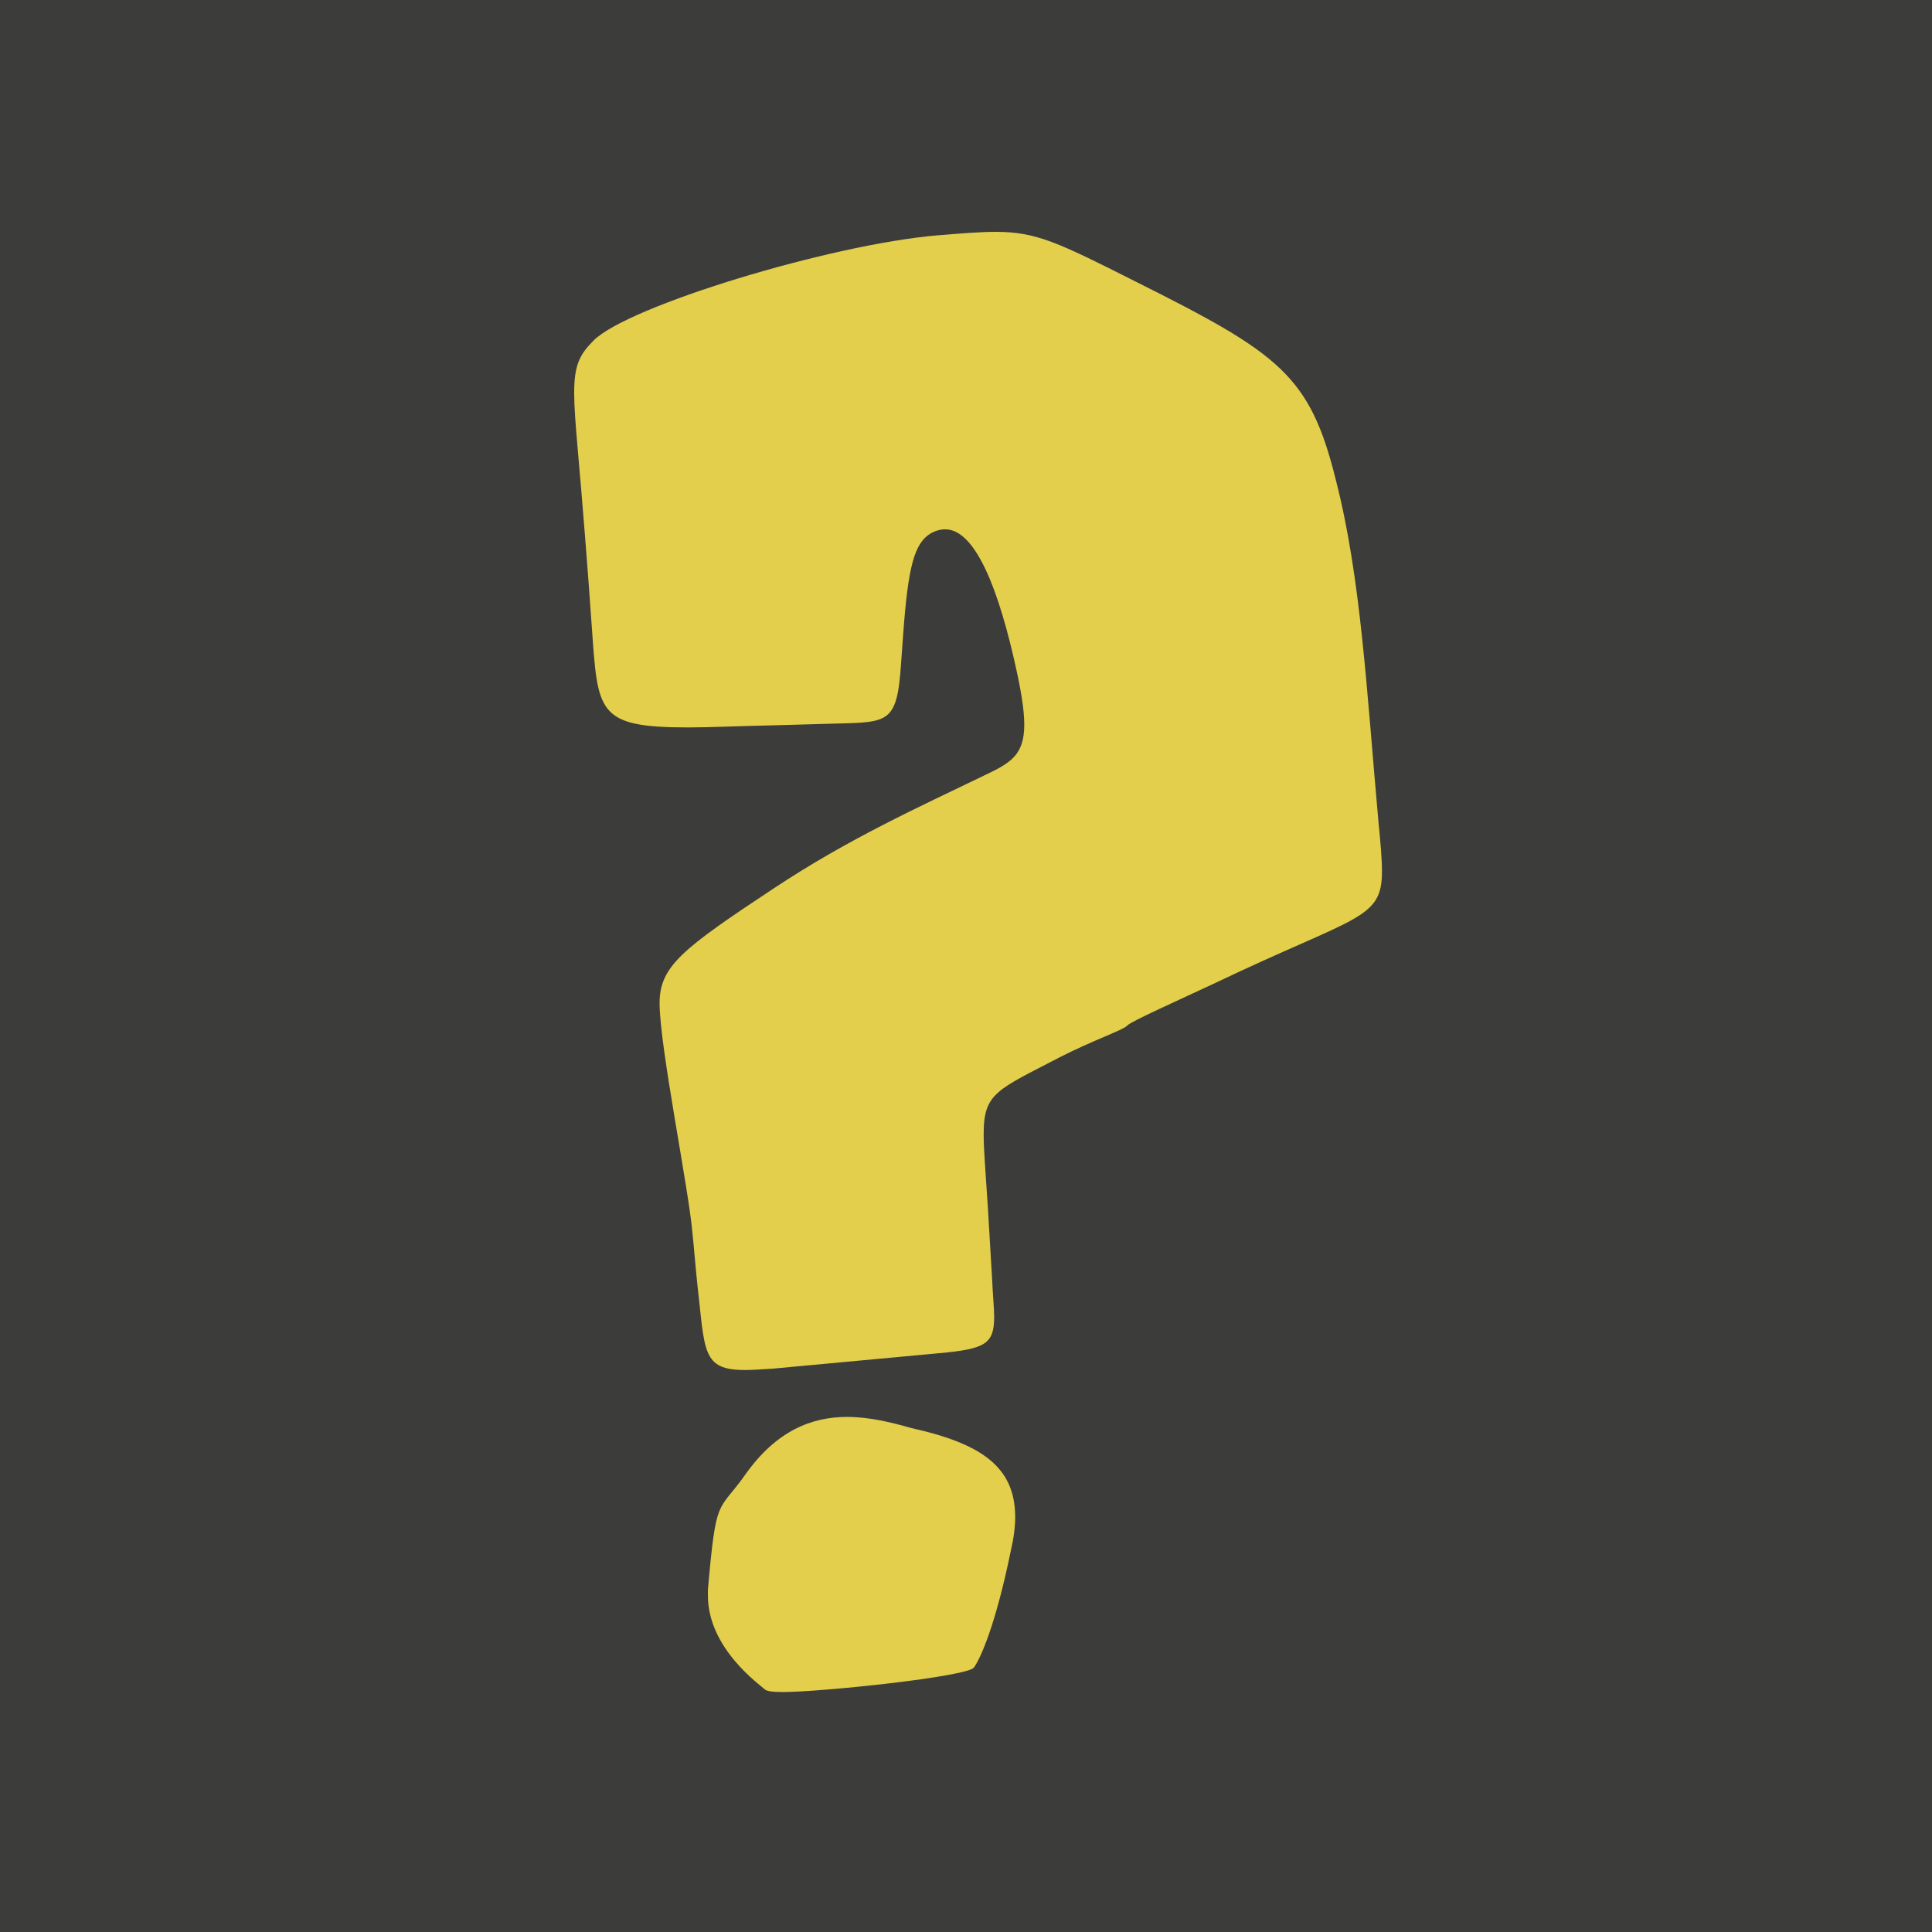
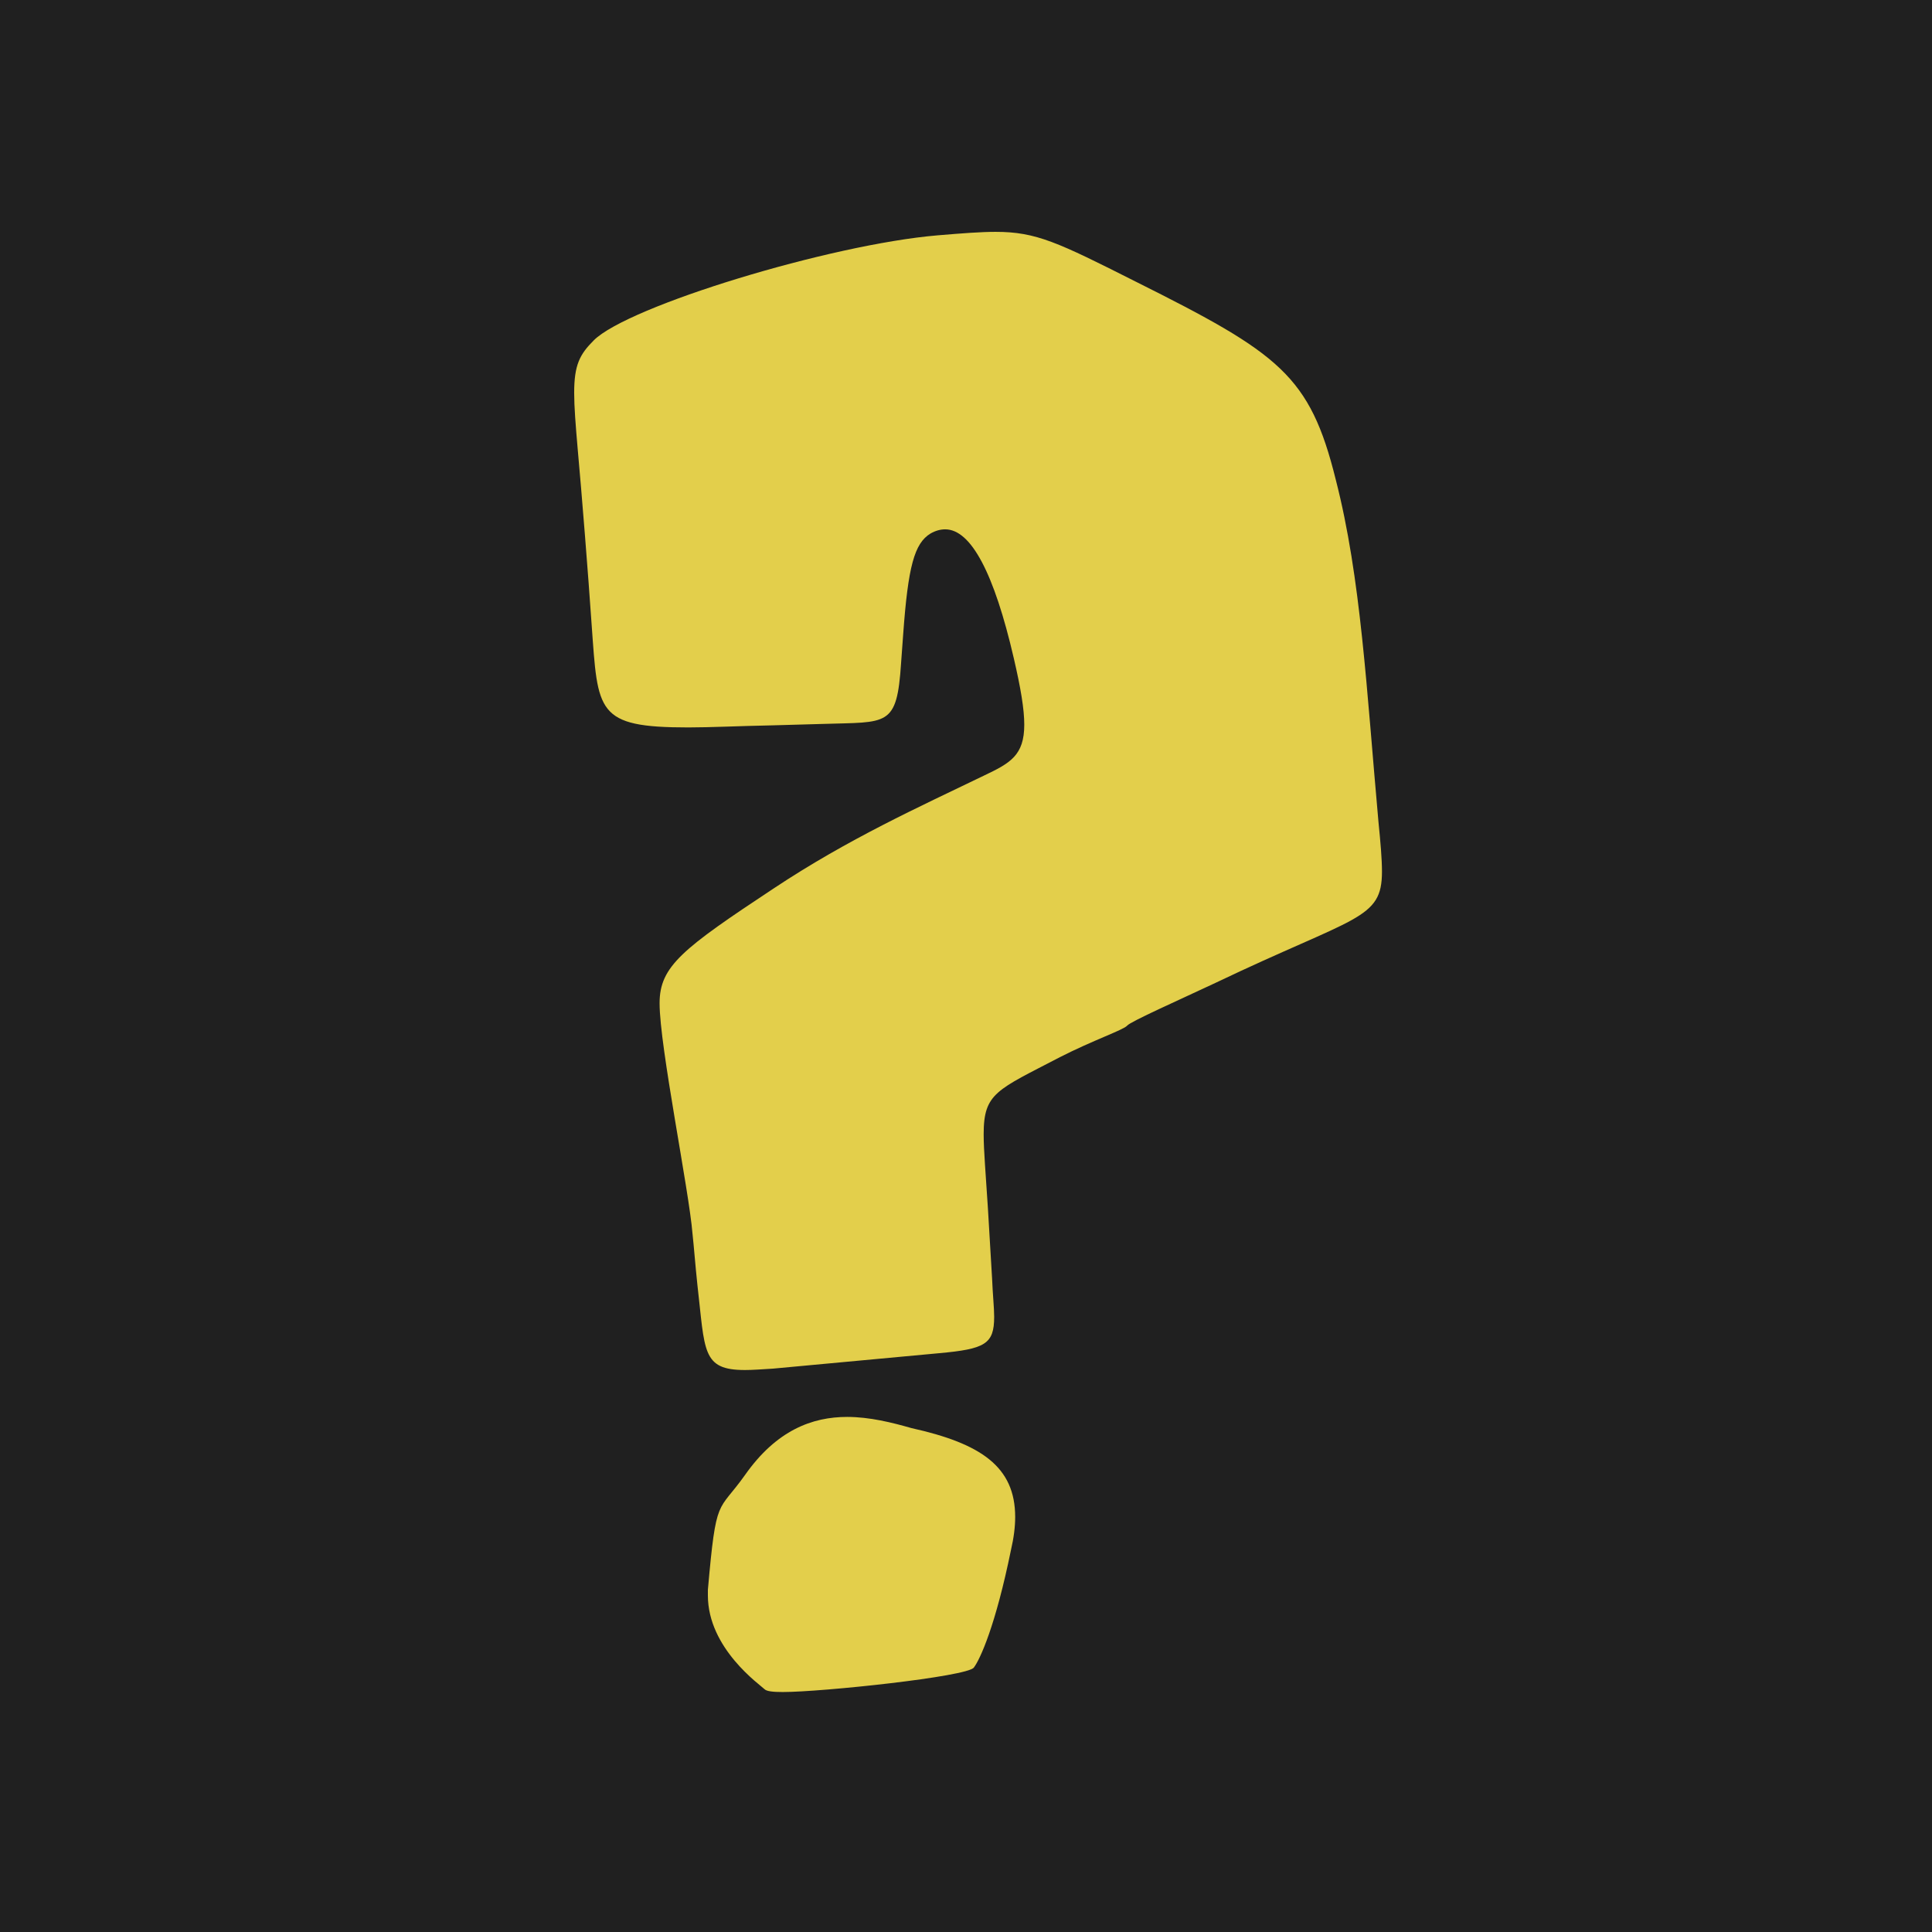
- <svg xmlns="http://www.w3.org/2000/svg" version="1.1" id="Layer_1" x="0px" y="0px" width="250px" height="250px" viewBox="0 0 250 250" enable-background="new 0 0 250 250" xml:space="preserve">
-   <rect fill="#3C3C3B" width="250" height="250" />
+ <svg xmlns="http://www.w3.org/2000/svg" viewBox="0 0 250 250">
+   <rect fill="#202020" width="250" height="250" />
  <path fill="#E3CF4B" d="M89.608,159.617c-0.453-5.614-4.258-24.184-4.258-29.8c0-4.8,2.989-7.065,14.764-14.855  c9.692-6.431,18.75-10.507,27.173-14.583c3.441-1.63,5.253-2.627,5.253-6.612c0-1.992-0.452-4.71-1.358-8.604  c-2.536-10.96-5.524-16.667-8.876-16.667c-0.634,0-1.268,0.181-1.902,0.544c-2.083,1.268-2.899,4.257-3.533,13.043l-0.271,3.714  c-0.544,8.333-1.721,7.608-10.146,7.88l-6.431,0.181c-4.529,0.09-8.062,0.271-10.96,0.271c-11.957,0-11.685-1.993-12.5-13.224  c-0.453-6.613-1.269-16.848-1.812-22.826c-0.272-3.17-0.453-5.435-0.453-7.246c0-3.623,0.725-4.982,2.537-6.793  c4.438-4.438,30.615-12.41,44.474-13.586c3.261-0.272,5.615-0.453,7.518-0.453c5.254,0,8.062,1.359,18.115,6.431  c18.659,9.329,22.555,12.137,25.905,25.633c3.262,12.681,3.986,27.173,5.526,44.293c0.271,2.717,0.453,4.801,0.453,6.431  c0,6.25-3.352,5.707-21.559,14.402c-4.619,2.174-10.96,4.982-11.413,5.525c-0.452,0.544-4.438,1.902-8.695,4.077  c-8.151,4.256-9.873,4.618-9.873,9.963c0,2.173,0.272,5.162,0.544,9.511l0.544,9.148c0.09,2.174,0.271,3.804,0.271,4.981  c0,3.533-1.177,4.167-7.155,4.71l-21.467,1.994c-1.449,0.089-2.627,0.18-3.623,0.18c-5.616,0-5.163-2.445-6.16-11.05  C89.97,163.693,89.789,161.249,89.608,159.617z M131.364,196.302c0,1.269-0.182,2.718-0.543,4.258  c-1.993,9.781-3.986,14.13-4.801,15.216c-0.815,1.18-19.656,3.171-24.728,3.171c-1.268,0-2.083-0.091-2.355-0.361  c-0.543-0.545-7.337-5.254-7.337-12.139c0-0.271,0-0.543,0-0.724c1.087-12.318,1.268-9.874,4.801-14.855  c4.076-5.797,8.695-7.519,13.224-7.519c2.899,0,5.797,0.725,8.333,1.45C126.926,186.791,131.364,189.78,131.364,196.302z" />
</svg>
